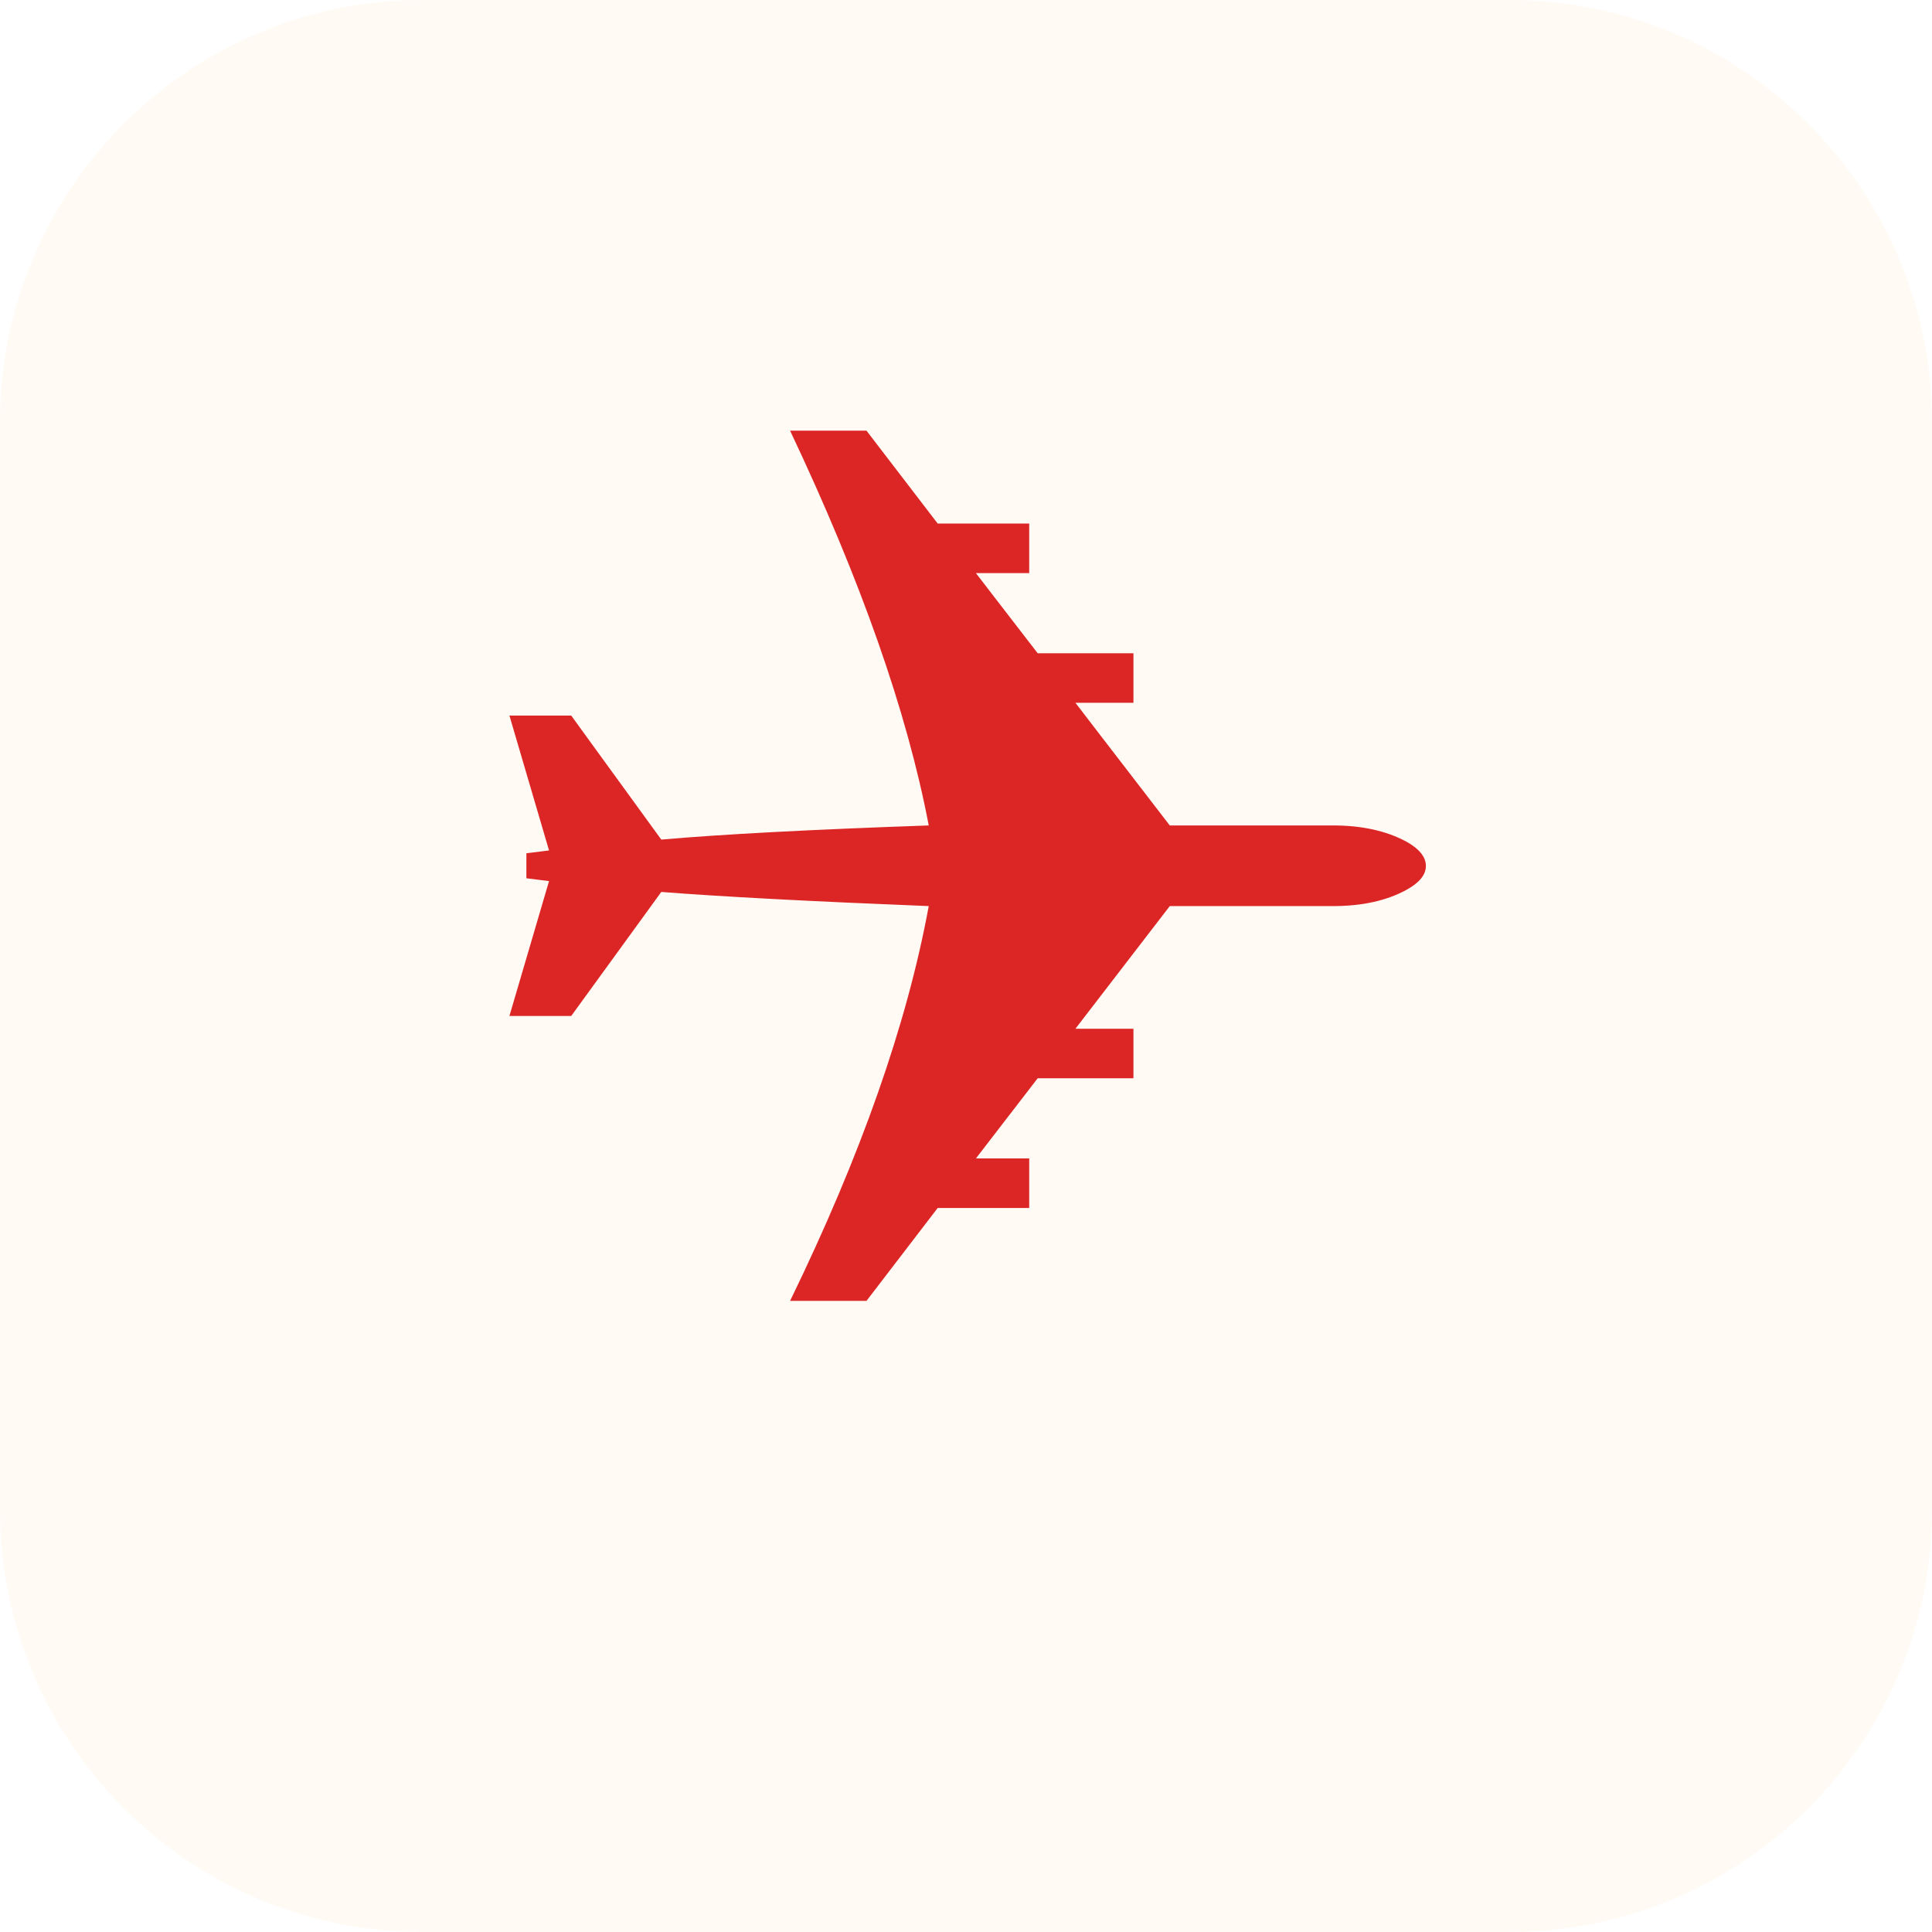
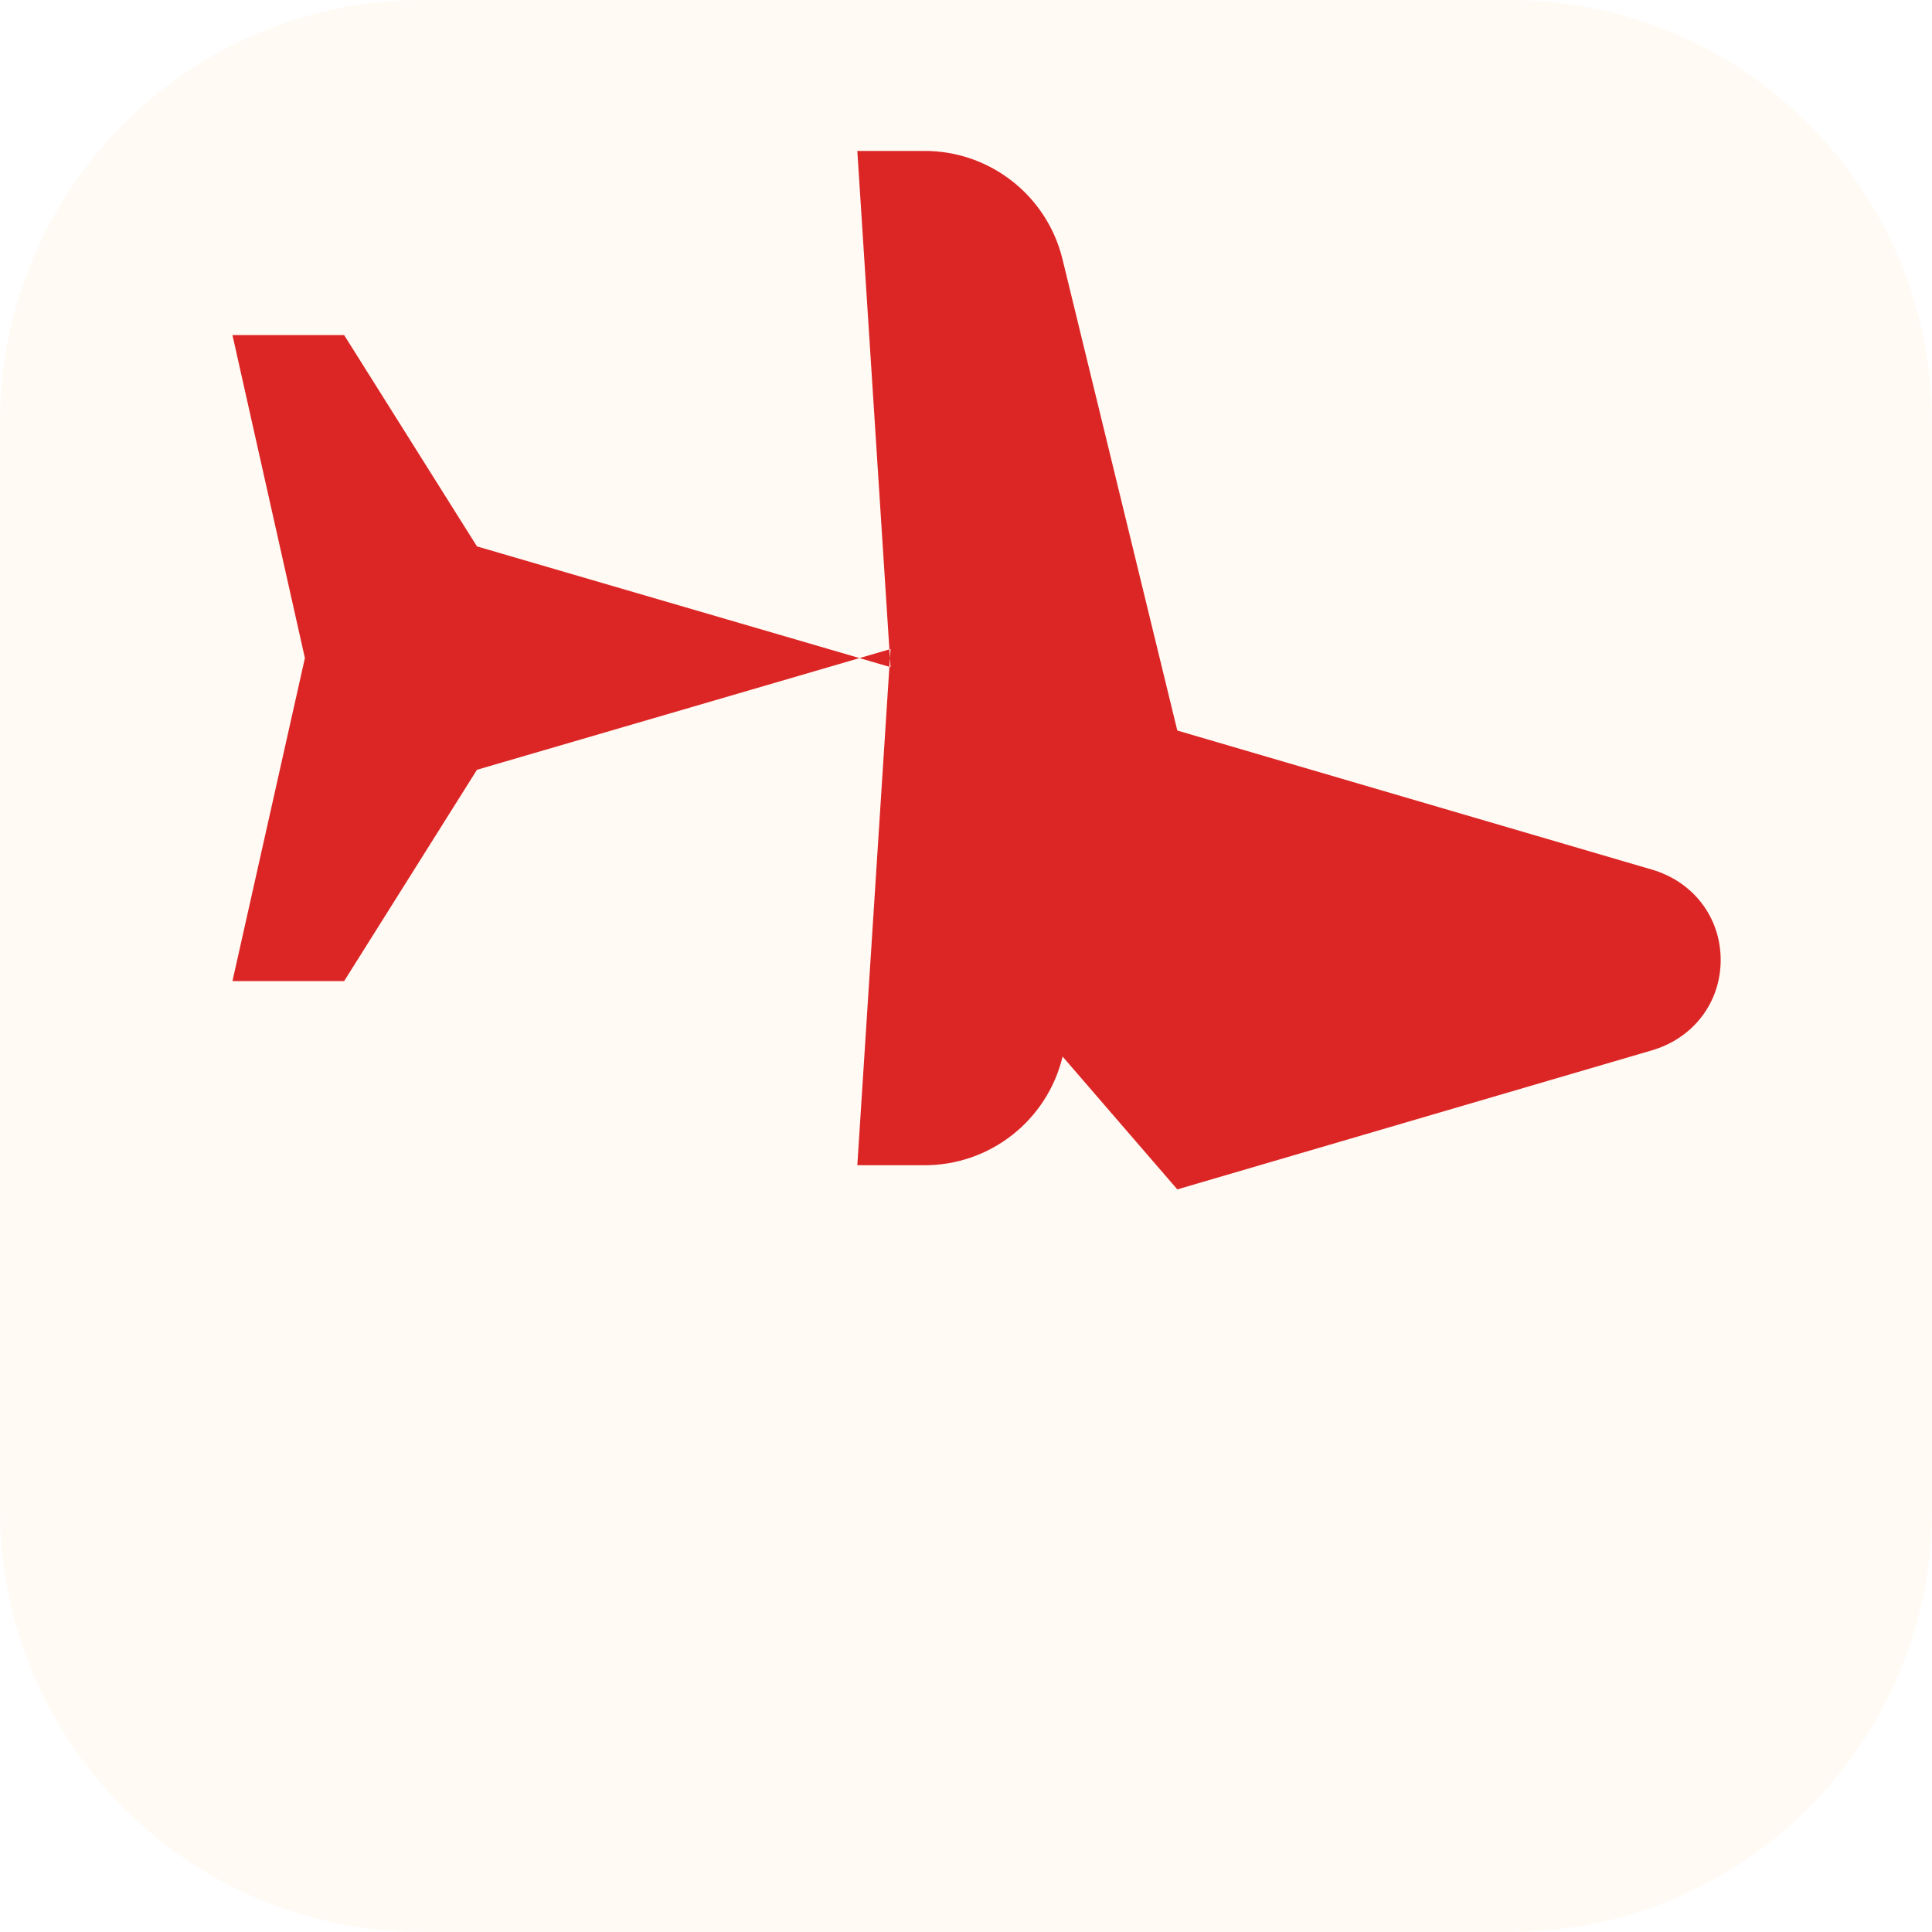
- <svg xmlns="http://www.w3.org/2000/svg" viewBox="0 0 64 64" role="img" aria-label="Red airplane">
+ <svg xmlns="http://www.w3.org/2000/svg" viewBox="0 0 64 64" role="img" aria-label="Single red airplane">
  <rect width="64" height="64" rx="14" fill="#fffaf4" />
-   <text x="32" y="44" text-anchor="middle" font-size="42" font-family="Arial, Helvetica, sans-serif" font-weight="700" fill="#dc2626">✈</text>
+   <path fill="#dc2626" d="M57 31.8c0-1.4-.9-2.6-2.3-3L39 24.2 35.2 8.6A4.7 4.7 0 0 0 30.6 5h-2.2l1.1 17.1-13.7-4-4.4-7H7.7l2.4 10.7-2.4 10.7h3.7l4.4-7 13.7-4-1.1 17.1h2.2a4.7 4.7 0 0 0 4.6-3.6L39 39.4l15.7-4.6c1.4-.4 2.3-1.6 2.3-3Z" />
</svg>
